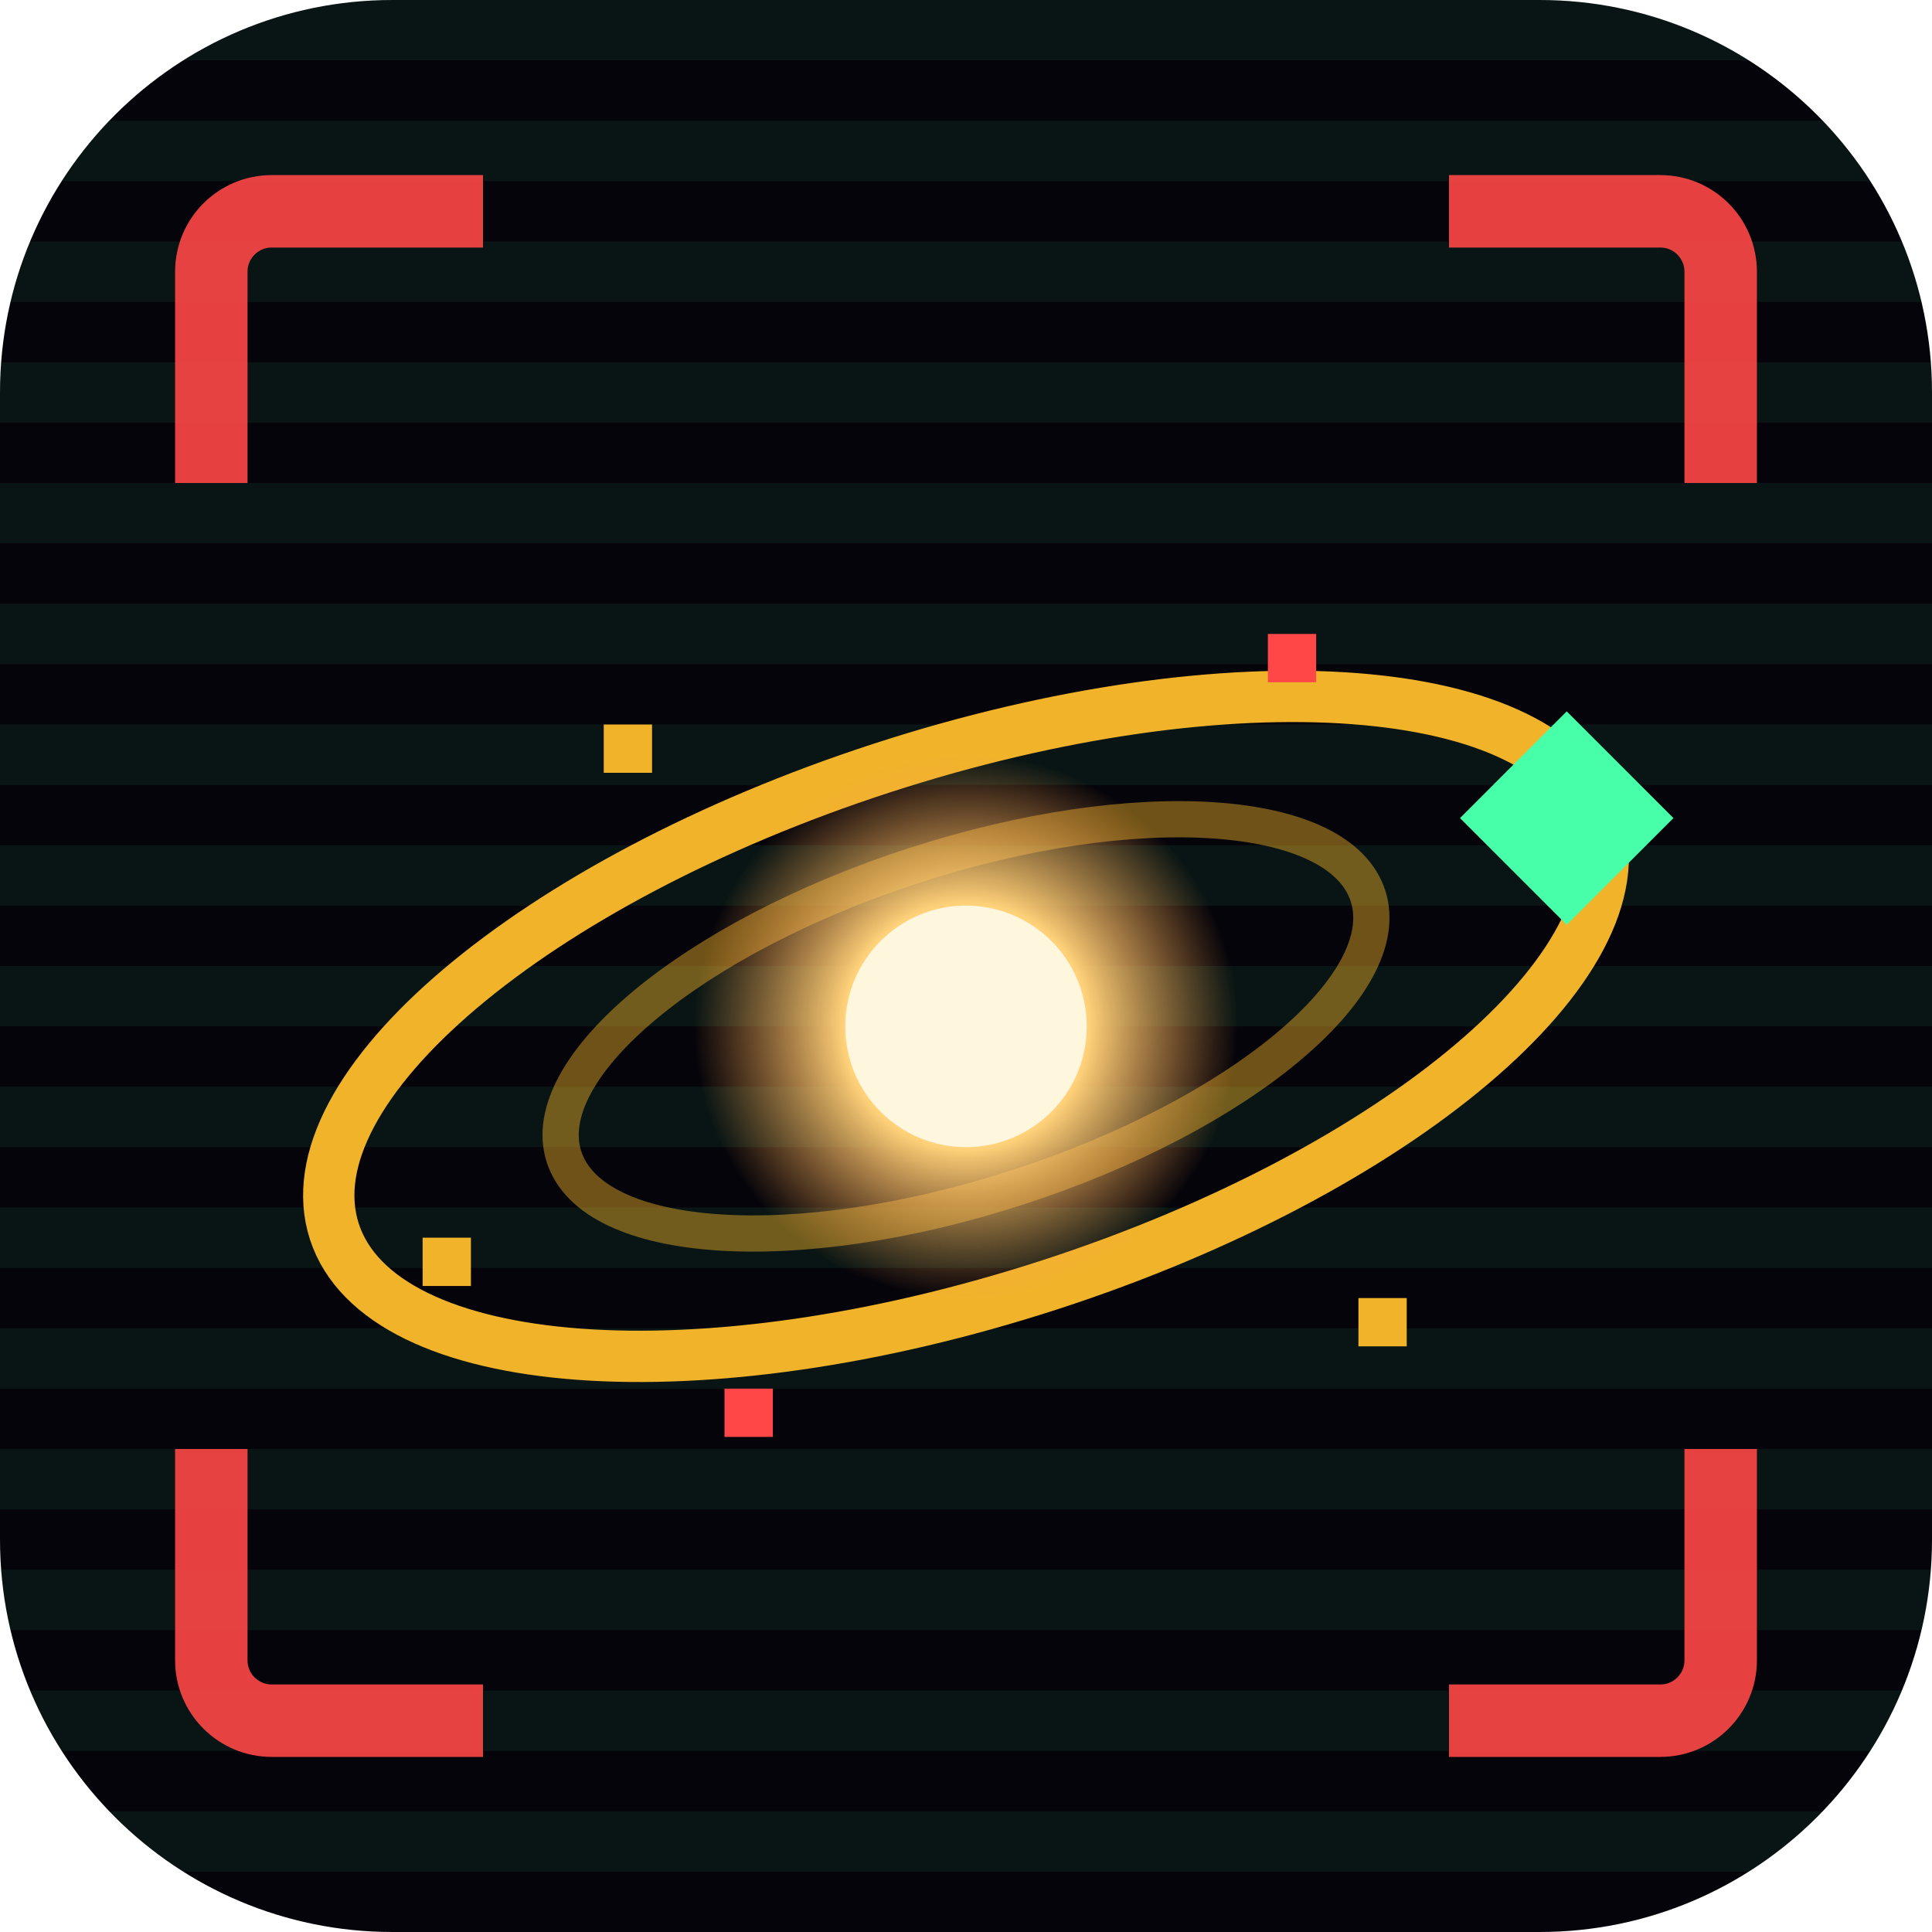
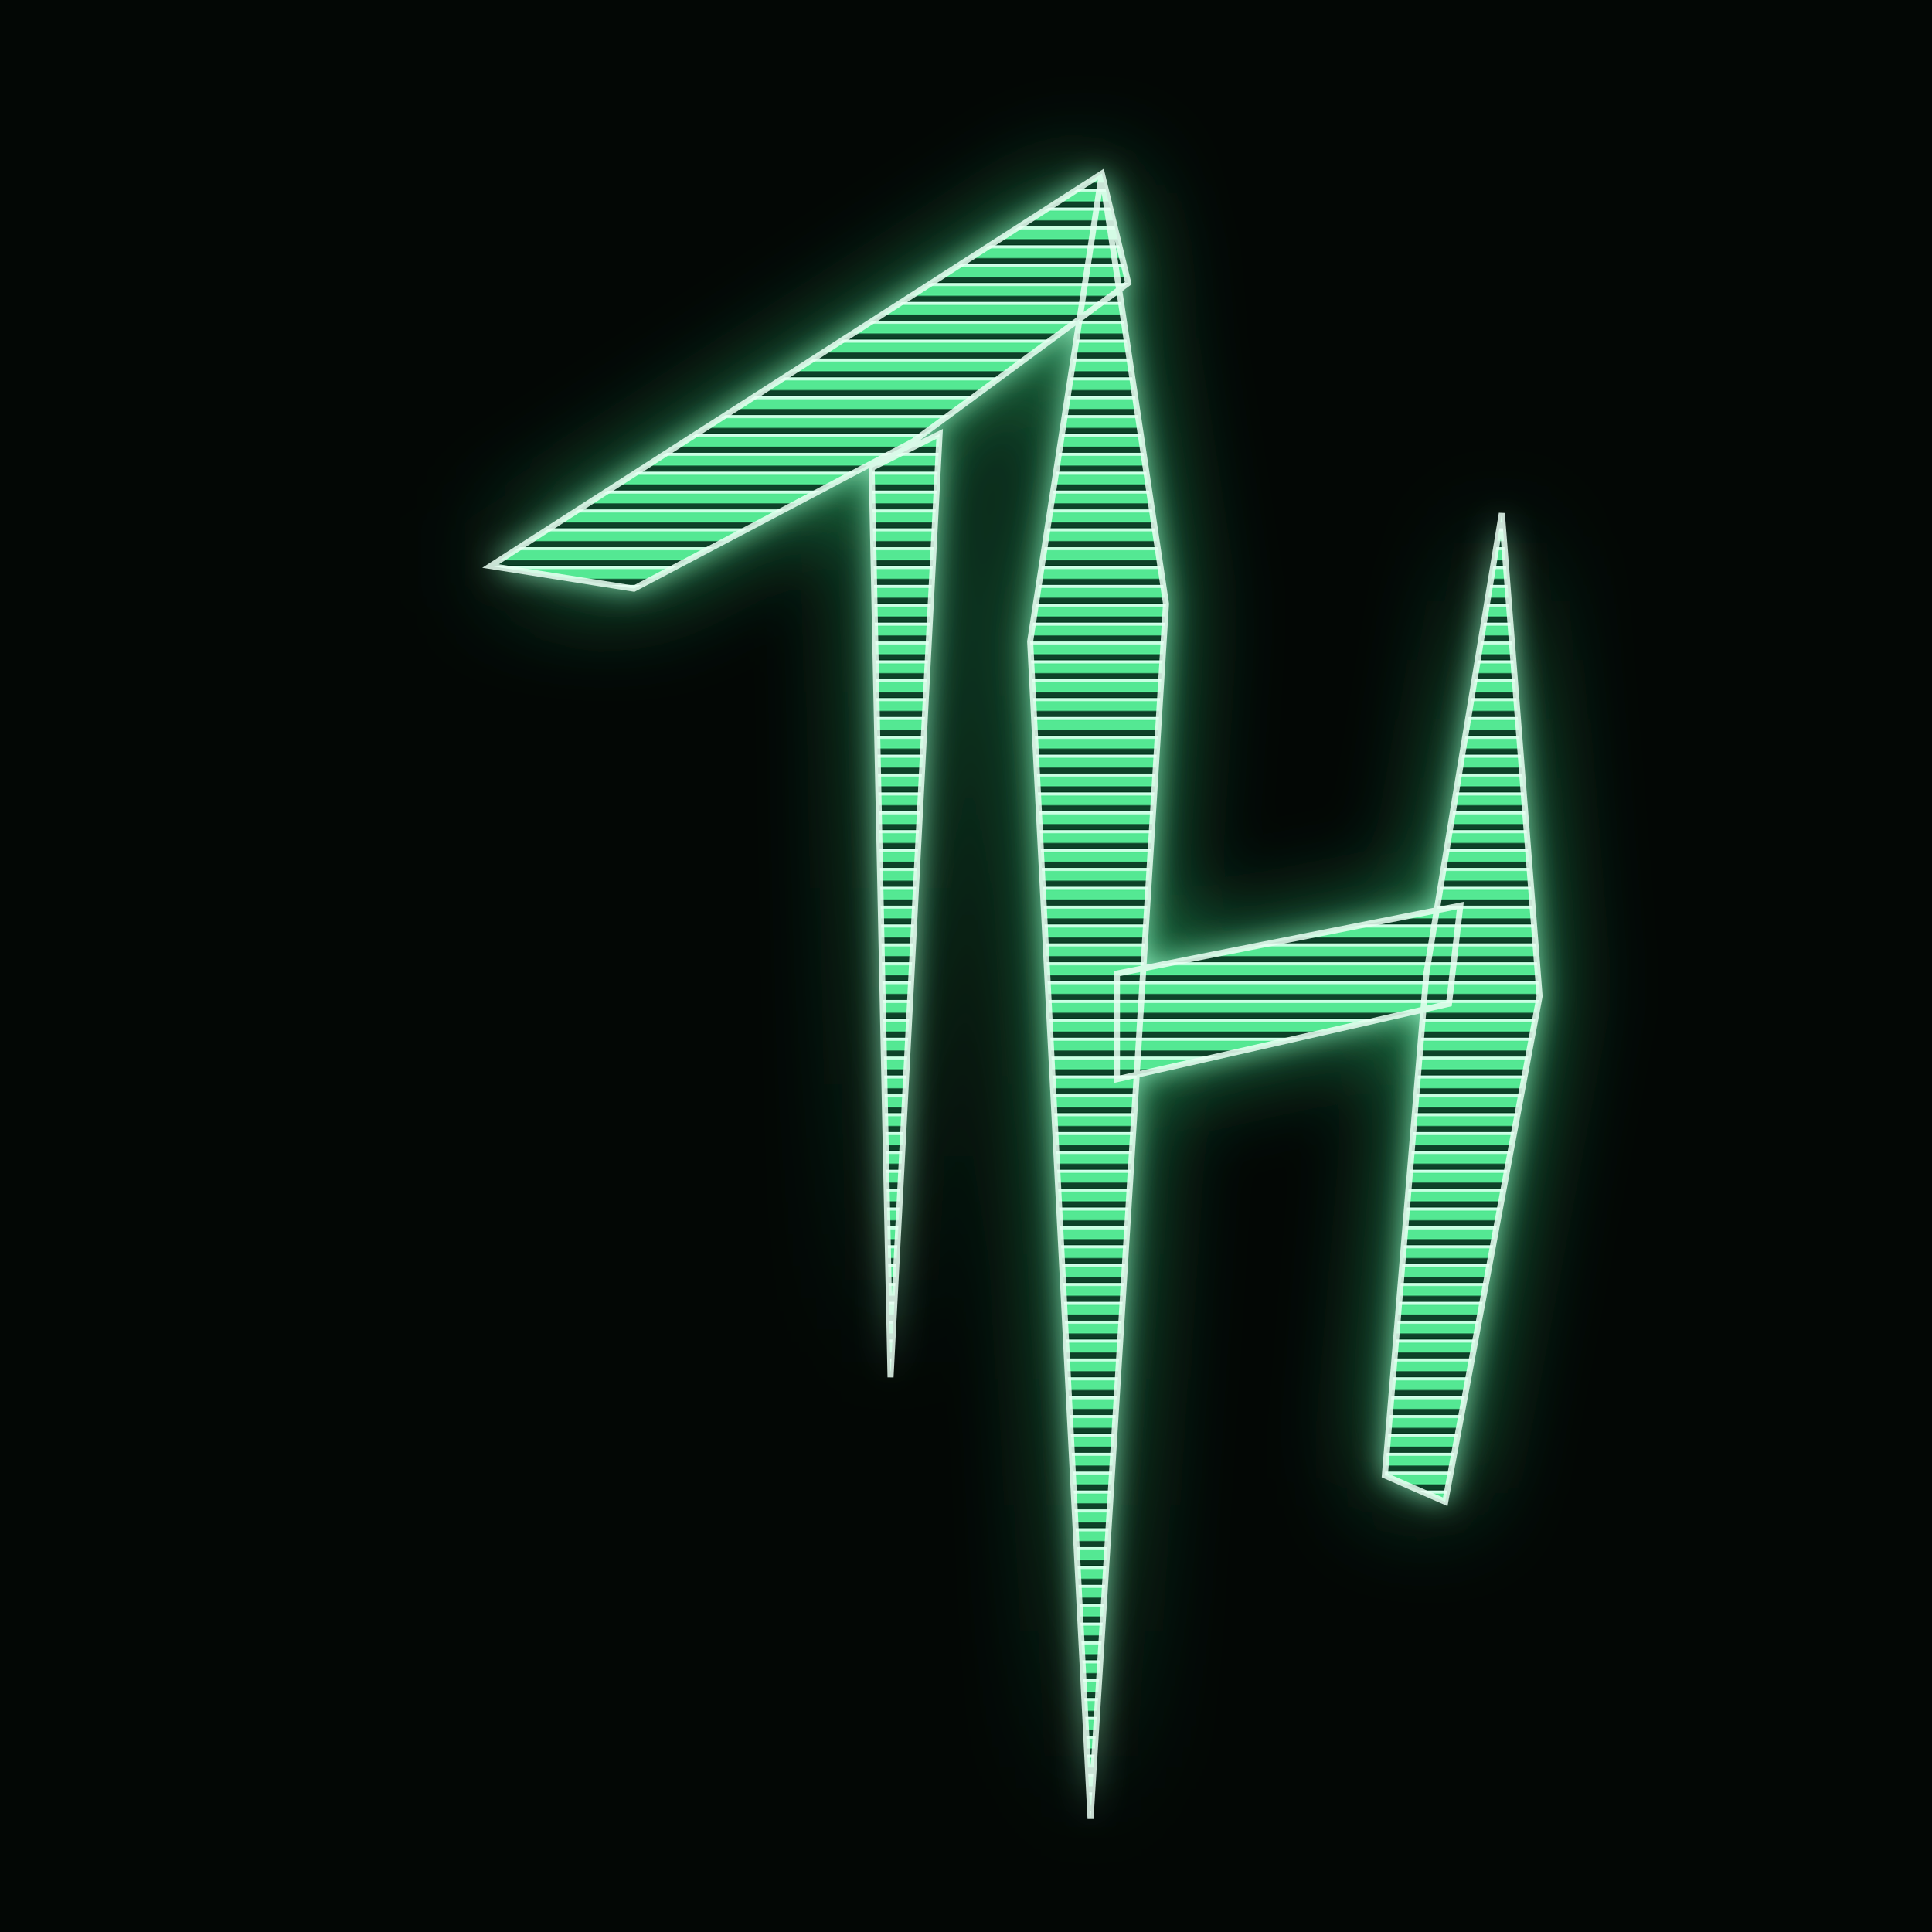
- <svg xmlns="http://www.w3.org/2000/svg" viewBox="0 0 64 64">
+ <svg xmlns="http://www.w3.org/2000/svg" viewBox="0 0 512 512">
  <defs>
-     <pattern id="scan" width="4" height="4" patternUnits="userSpaceOnUse">
-       <rect width="4" height="2" fill="rgba(71,255,169,.07)" />
+     <path id="mono" d="       M100,150 L262,46 L269,75 L212,117 L138,156 Z       M262,46 L279,160 L259,482 L243,170 Z       M201,124 L219,115 L206,365 Z       M266,258 L357,240 L354,266 L266,286 Z       M368,136 L378,264 L353,398 L337,391 L348,258 Z" />
+     <pattern id="scan" width="6" height="5" patternUnits="userSpaceOnUse">
+       <rect width="6" height="5" fill="#54e893" />
+       <rect width="6" height="1.6" y="3.4" fill="#0e4229" />
+       <rect width="6" height="0.8" y="0" fill="#c9ffe2" />
    </pattern>
-     <radialGradient id="sun" cx="50%" cy="50%" r="50%">
-       <stop offset="0%" stop-color="#fff6de" />
-       <stop offset="45%" stop-color="#ffd27a" />
-       <stop offset="100%" stop-color="rgba(255,160,70,0)" />
-     </radialGradient>
+     <filter id="glow" x="-60%" y="-60%" width="220%" height="220%">
+       <feGaussianBlur stdDeviation="14" />
+     </filter>
+     <filter id="halo" x="-60%" y="-60%" width="220%" height="220%">
+       <feGaussianBlur stdDeviation="4" />
+     </filter>
  </defs>
-   <rect width="64" height="64" rx="13" fill="#05040a" />
-   <rect width="64" height="64" rx="13" fill="url(#scan)" />
-   <g stroke="#ff4747" stroke-width="2.4" fill="none" opacity=".9">
-     <path d="M7 16 V9 a2 2 0 0 1 2-2 h7" />
-     <path d="M48 7 h7 a2 2 0 0 1 2 2 v7" />
-     <path d="M57 48 v7 a2 2 0 0 1-2 2 h-7" />
-     <path d="M16 57 H9 a2 2 0 0 1-2-2 v-7" />
+   <rect width="512" height="512" fill="#030705" />
+   <g transform="translate(30,0)">
+     <use href="#mono" fill="#2fbf72" filter="url(#glow)" opacity=".8" />
+     <use href="#mono" fill="#9dffcd" filter="url(#halo)" opacity=".9" />
+     <use href="#mono" fill="url(#scan)" />
+     <use href="#mono" fill="none" stroke="#eafff3" stroke-width="1.6" stroke-linejoin="miter" opacity=".85" />
  </g>
-   <g transform="rotate(-18 32 34)">
-     <ellipse cx="32" cy="34" rx="22" ry="9" fill="none" stroke="#f0b32a" stroke-width="1.7" />
-     <ellipse cx="32" cy="34" rx="14" ry="5.6" fill="none" stroke="rgba(240,179,42,.45)" stroke-width="1.2" />
-   </g>
-   <g fill="#f0b32a">
-     <rect x="20" y="24" width="1.6" height="1.6" />
-     <rect x="45" y="43" width="1.6" height="1.6" />
-     <rect x="14" y="41" width="1.6" height="1.6" />
-   </g>
-   <g fill="#ff4747">
-     <rect x="42" y="21" width="1.6" height="1.6" />
-     <rect x="24" y="46" width="1.6" height="1.6" />
-   </g>
-   <circle cx="32" cy="34" r="9" fill="url(#sun)" />
-   <circle cx="32" cy="34" r="4" fill="#fff6de" />
-   <rect x="49.4" y="24.6" width="5" height="5" transform="rotate(45 51.9 27.1)" fill="#47ffa9" />
</svg>
